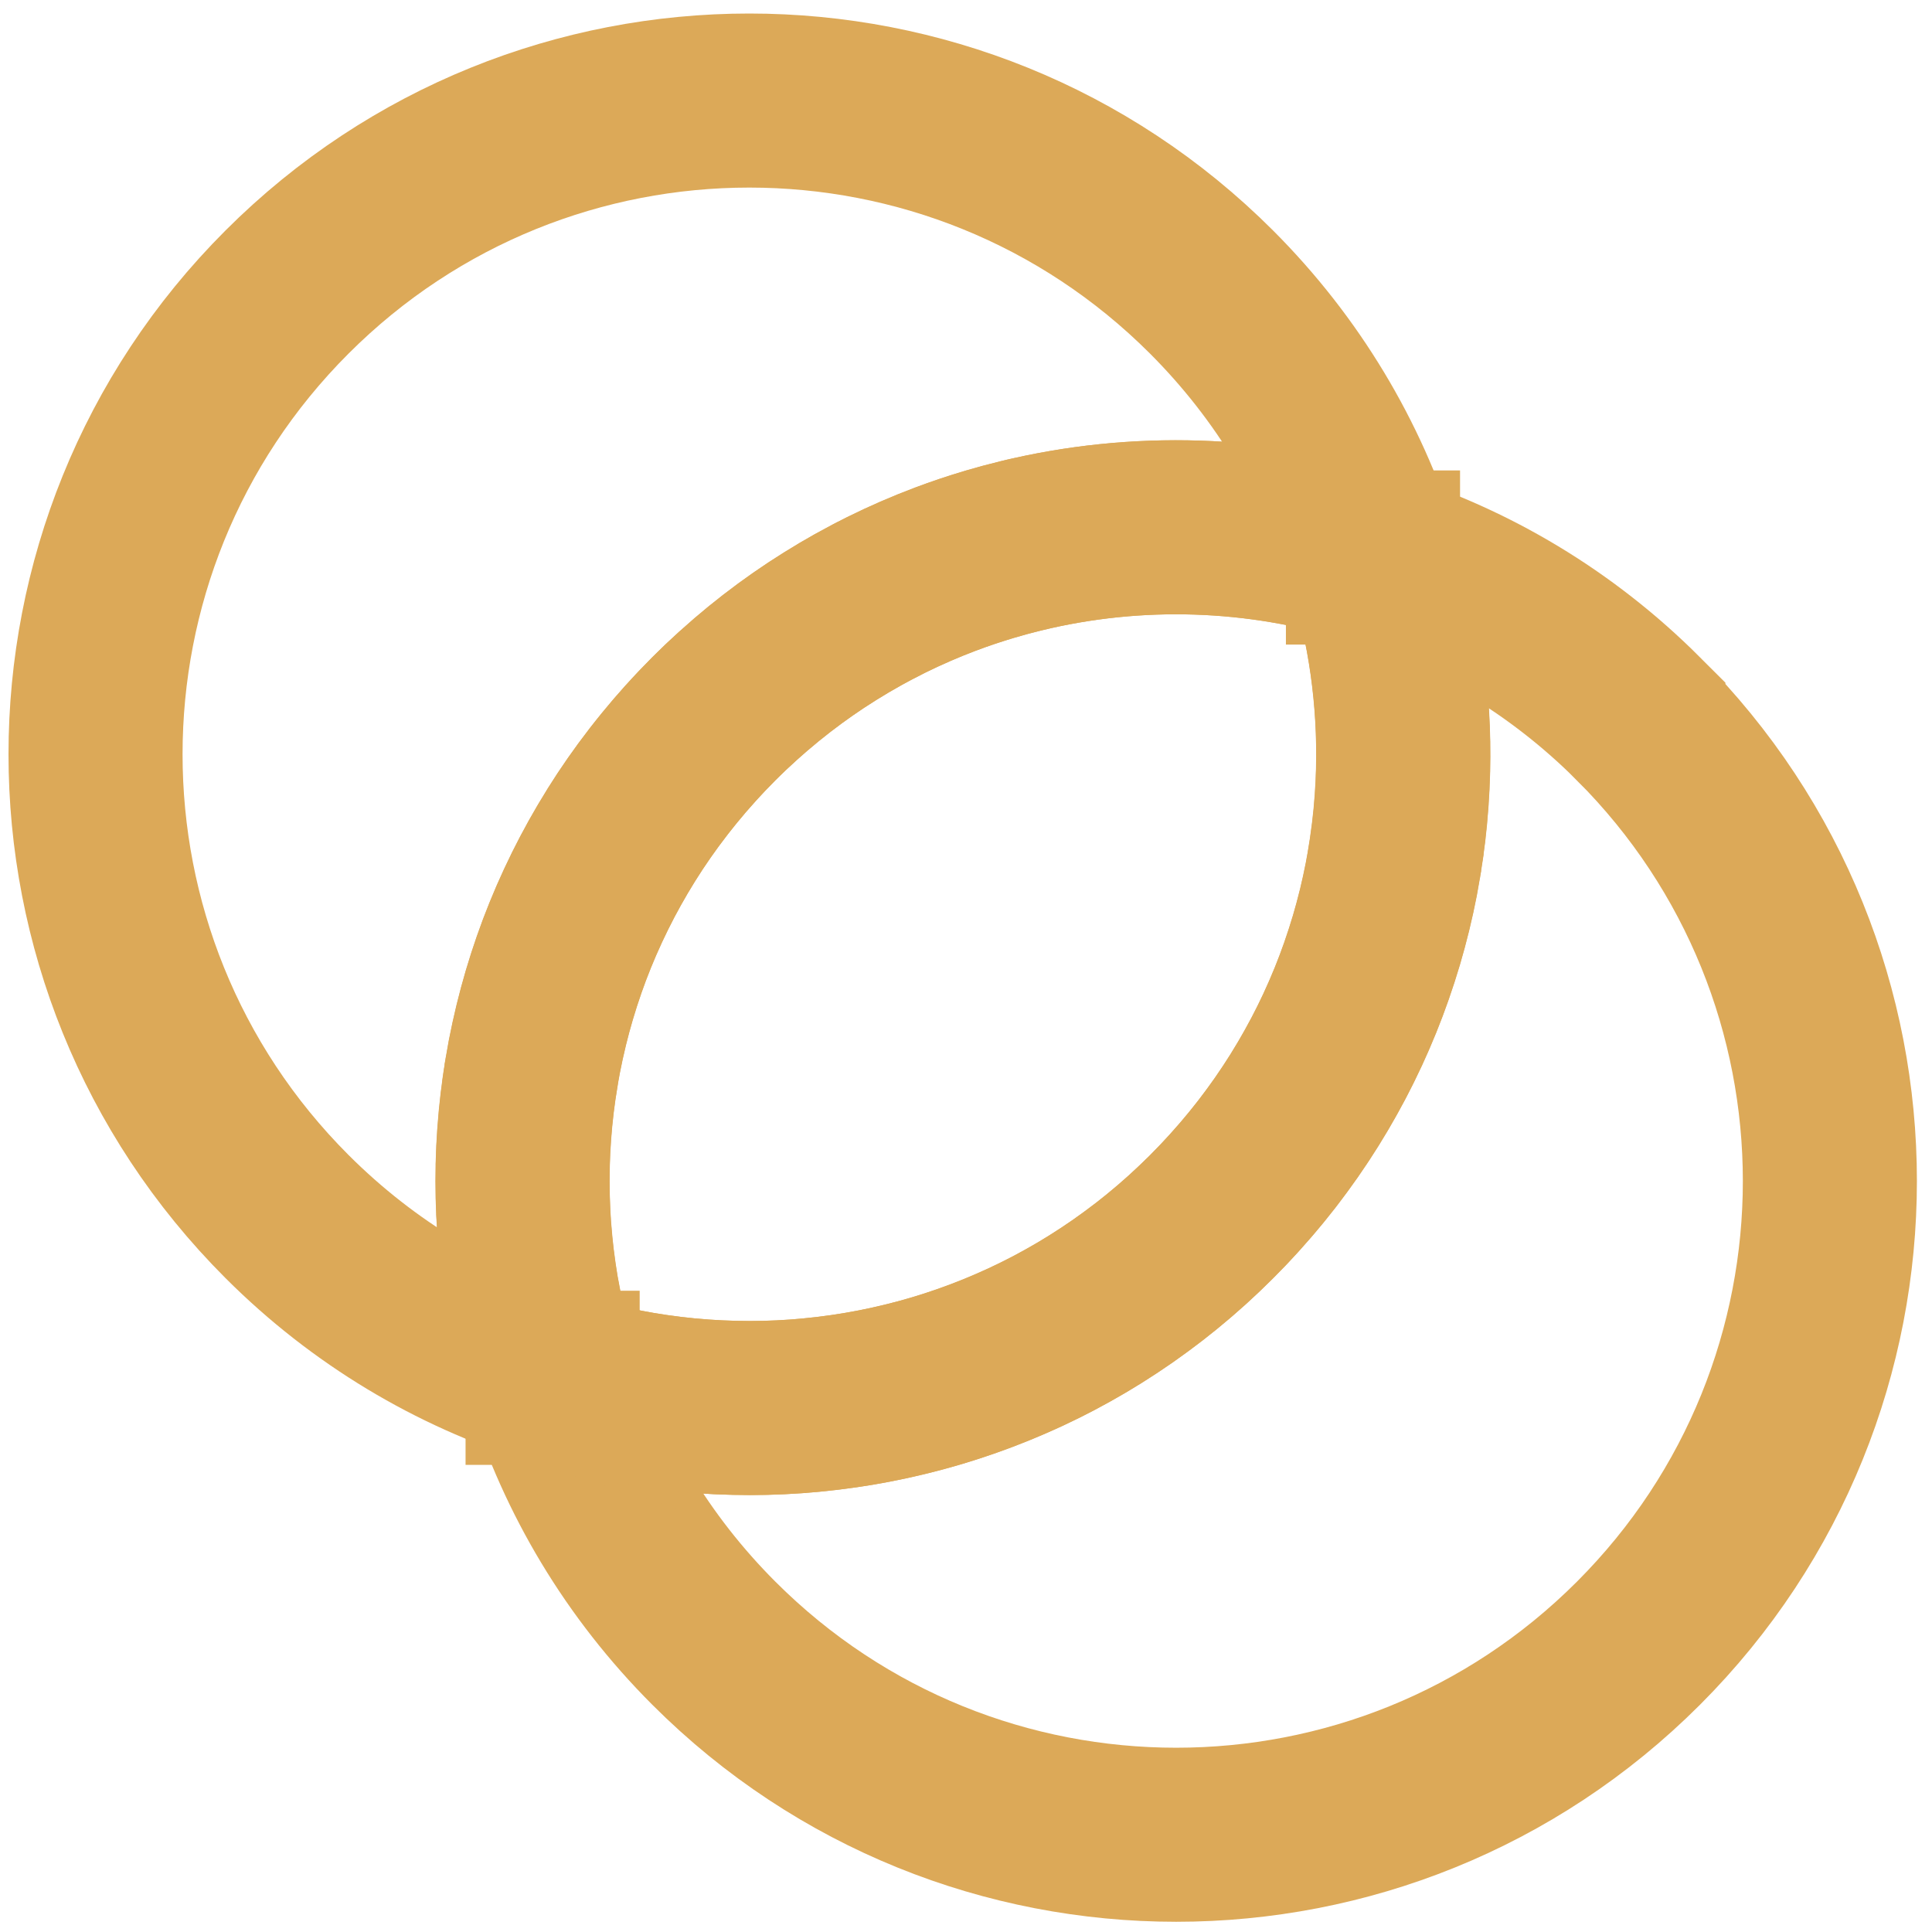
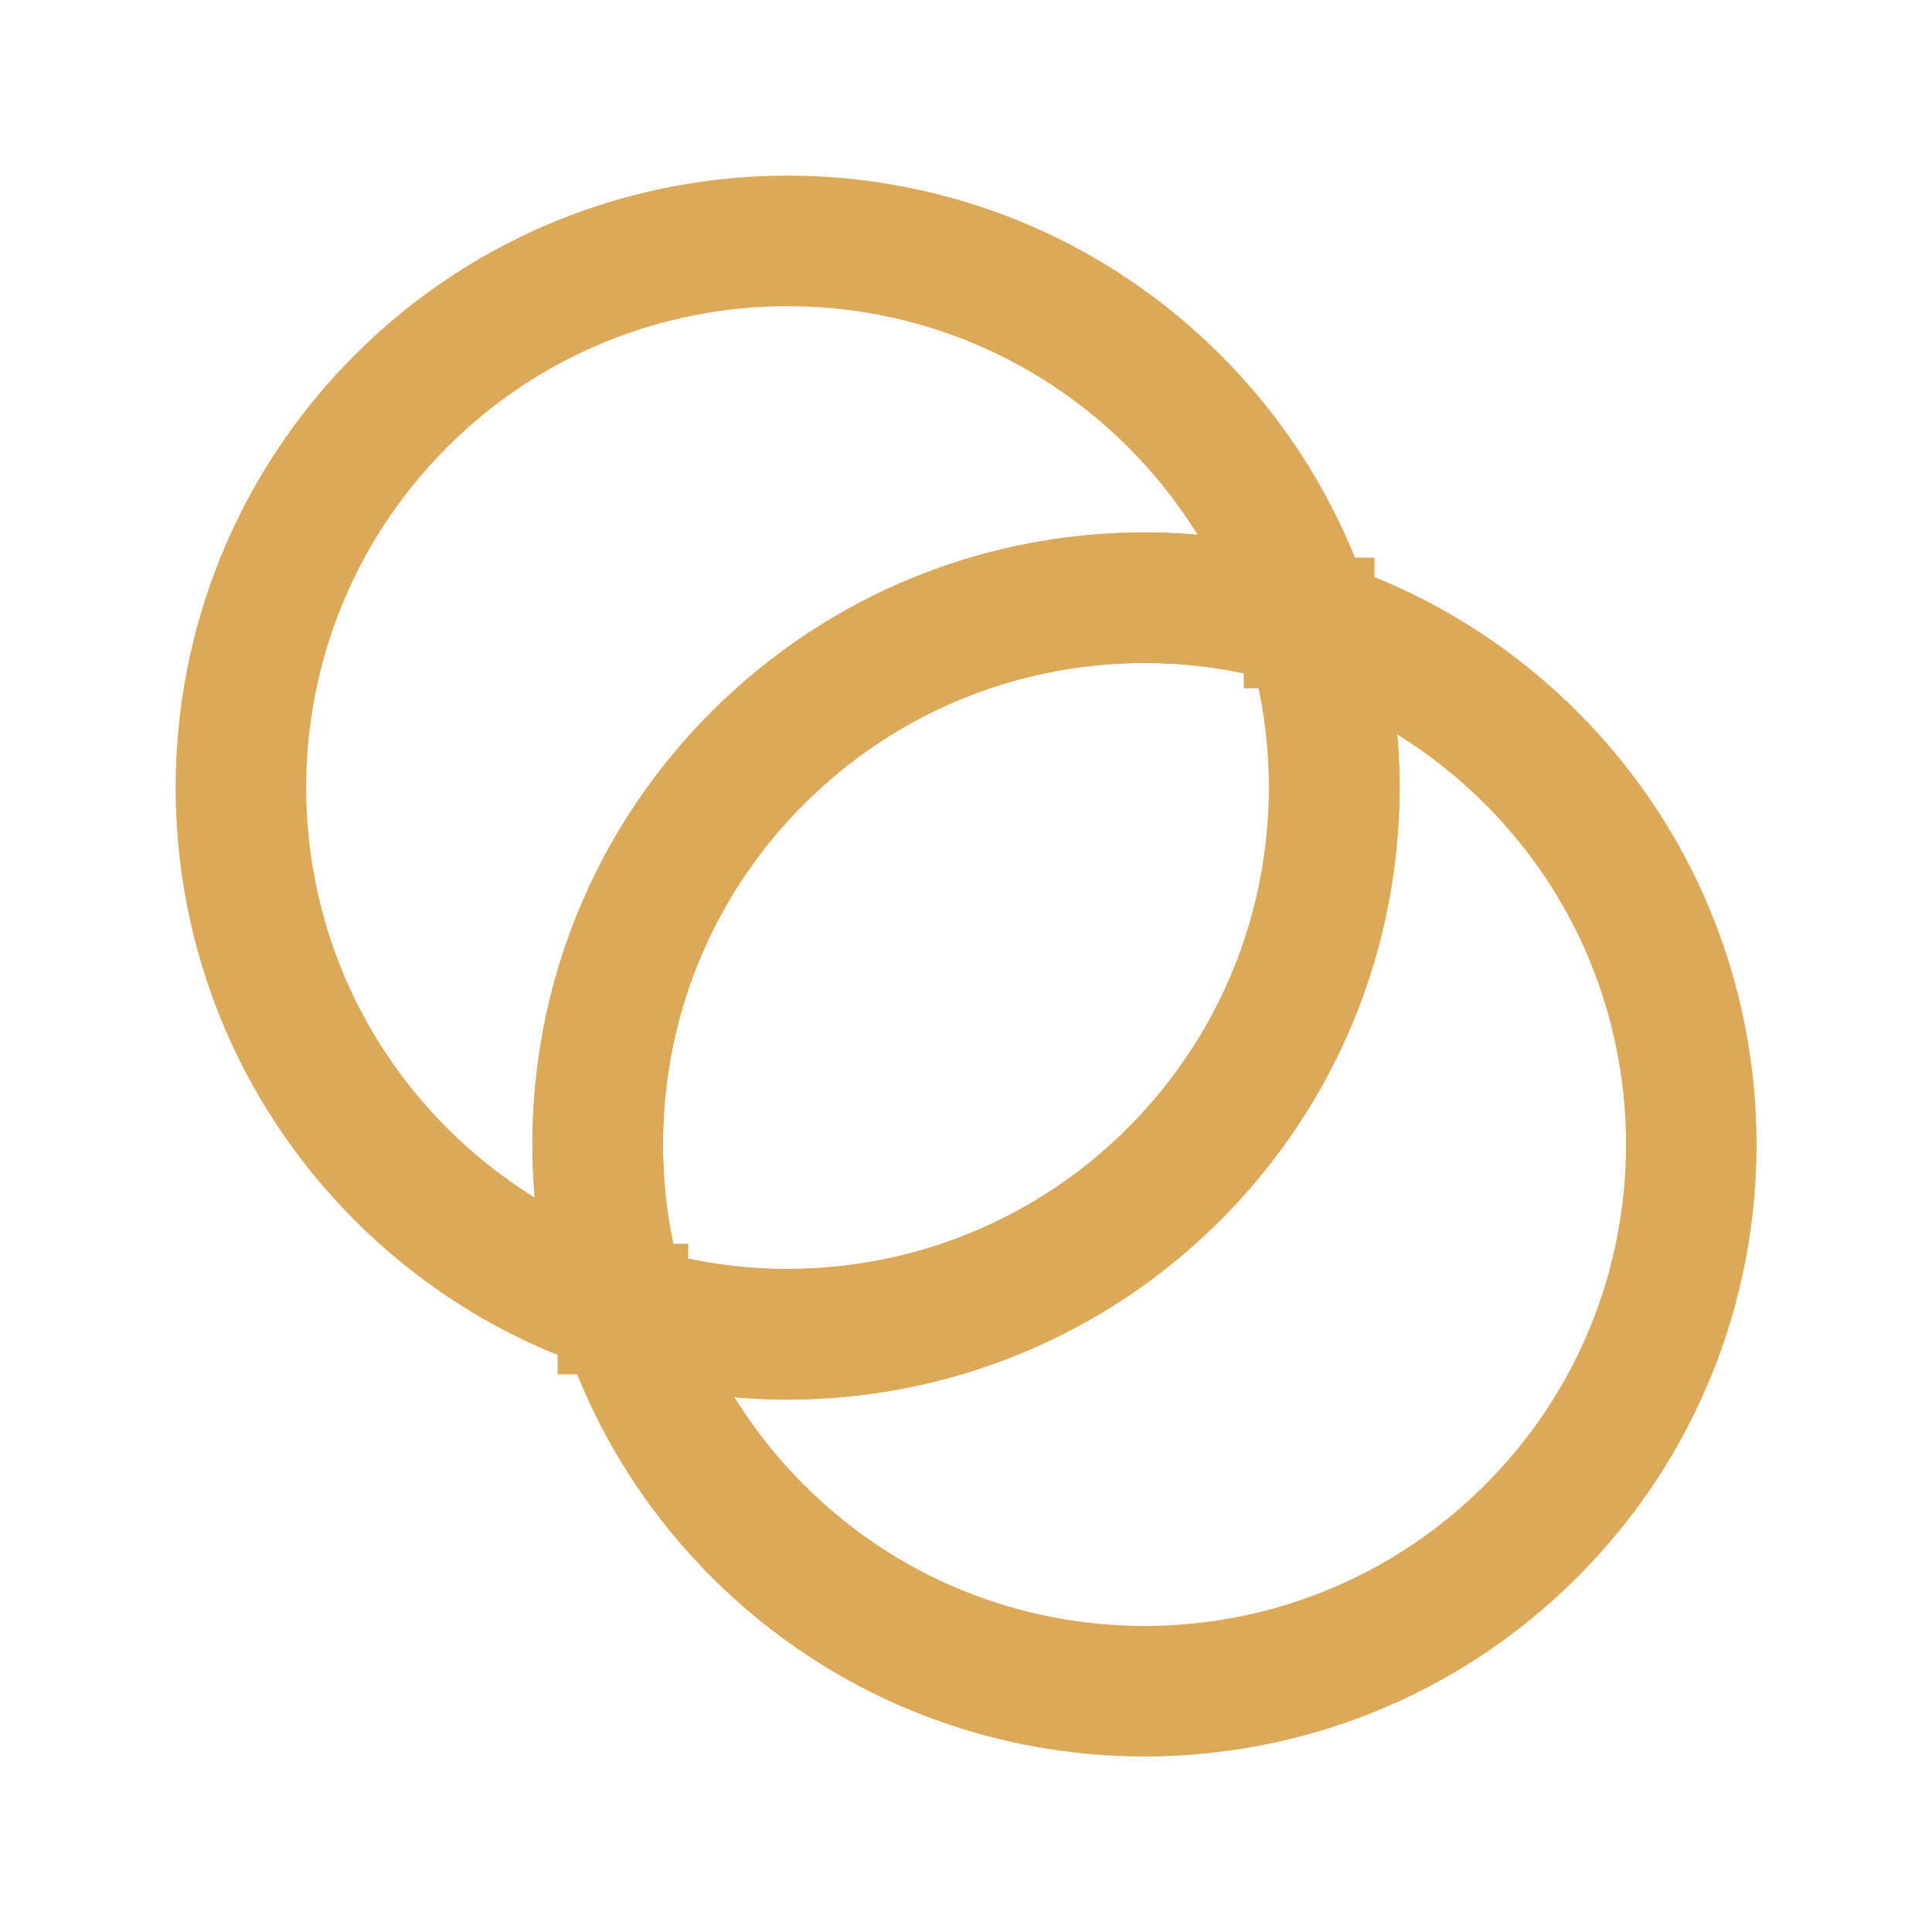
<svg xmlns="http://www.w3.org/2000/svg" id="katman_1" viewBox="0 0 666 666">
  <defs>
-     <style>.cls-1{fill:none;stroke:#dca958;stroke-width:60px;}</style>
+     <style>.cls-1{fill:none;stroke:#dca958;stroke-width:45px;}</style>
  </defs>
  <g id="Rebus">
-     <path class="cls-1" d="M564.79,247.77c-26.52-26.52-58.02-45.04-91.48-55.58,7.48,23.78,10.92,48.54,10.33,73.22,0,.01,0,.02,0,.04-.09,3.57-.26,7.13-.51,10.69,0,.07-.01.14-.02.21-.26,3.53-.59,7.06-1.01,10.58,0,.07-.02.15-.03.22-.21,1.74-.44,3.48-.69,5.22,0,0,0,.01,0,.02-.26,1.78-.54,3.56-.84,5.34,0,.01,0,.02,0,.03-.28,1.68-.59,3.36-.91,5.03-.03.16-.06.32-.09.47-.66,3.37-1.39,6.73-2.2,10.08-.06.23-.11.46-.17.68-.81,3.3-1.7,6.59-2.66,9.86-.07.25-.15.5-.23.75-.44,1.47-.89,2.93-1.36,4.39-.06.18-.11.35-.17.53-.52,1.61-1.06,3.22-1.62,4.82-.08.22-.16.44-.23.66-.49,1.38-.99,2.76-1.5,4.13-.11.3-.23.61-.34.91-.59,1.57-1.2,3.13-1.83,4.68-.04.1-.09.21-.13.31-.58,1.42-1.18,2.84-1.79,4.26-.16.36-.31.73-.47,1.09-.63,1.44-1.28,2.88-1.94,4.32-.03.07-.07.14-.1.22-.69,1.49-1.41,2.98-2.14,4.46-.19.38-.38.76-.56,1.13-.61,1.22-1.22,2.43-1.85,3.63-.15.29-.3.59-.46.88-.76,1.44-1.53,2.87-2.33,4.29-.19.35-.39.7-.59,1.05-.64,1.14-1.29,2.27-1.95,3.4-.23.38-.45.77-.68,1.15-.83,1.4-1.67,2.79-2.53,4.17-.16.26-.33.51-.49.77-.73,1.16-1.47,2.31-2.22,3.46-.27.41-.54.83-.82,1.24-.83,1.25-1.68,2.5-2.54,3.74-.09.13-.18.27-.27.4-.93,1.34-1.89,2.67-2.86,3.99-.3.41-.6.82-.9,1.22-.78,1.05-1.57,2.1-2.37,3.15-.24.31-.48.63-.72.94-1,1.29-2.02,2.56-3.05,3.83-.3.37-.61.74-.91,1.11-.81.98-1.63,1.96-2.46,2.94-.32.37-.64.75-.96,1.12-1.07,1.25-2.16,2.48-3.27,3.71-.26.28-.52.56-.77.85-.91,1-1.82,1.99-2.75,2.97-.36.39-.73.77-1.1,1.16-1.1,1.15-2.21,2.29-3.34,3.42-.08.08-.15.15-.22.23s-.16.15-.24.23c-1.13,1.12-2.26,2.23-3.4,3.32-.39.37-.78.74-1.17,1.11-.97.92-1.96,1.83-2.94,2.73-.29.27-.58.53-.87.8-1.22,1.1-2.45,2.18-3.69,3.25-.39.33-.78.66-1.17,1-.95.81-1.91,1.61-2.87,2.4-.39.32-.78.64-1.16.96-1.25,1.02-2.52,2.02-3.79,3.01-.35.27-.7.53-1.05.8-1,.77-2,1.53-3.01,2.27-.44.33-.88.65-1.32.97-1.26.92-2.52,1.83-3.79,2.72-.25.17-.5.34-.74.51-1.16.8-2.32,1.59-3.48,2.36-.46.31-.92.61-1.38.91-1.07.7-2.14,1.39-3.22,2.07-.33.21-.66.42-.99.63-1.34.84-2.69,1.65-4.04,2.46-.45.27-.9.53-1.35.79-1.03.61-2.07,1.2-3.12,1.79-.43.24-.85.48-1.28.72-1.37.76-2.75,1.51-4.13,2.24-.39.21-.79.41-1.19.62-1.08.56-2.17,1.12-3.26,1.66-.47.23-.93.47-1.4.69-1.41.69-2.83,1.38-4.26,2.04-.24.11-.48.22-.73.33-1.25.57-2.49,1.13-3.75,1.68-.47.21-.94.41-1.41.61-1.23.53-2.45,1.04-3.69,1.55-.28.11-.55.23-.83.34-1.47.59-2.94,1.17-4.42,1.73-.44.17-.88.33-1.31.49-1.18.44-2.37.87-3.55,1.29-.38.13-.76.27-1.14.4-1.5.52-3,1.03-4.51,1.52-.36.12-.72.23-1.07.34-1.23.39-2.47.78-3.71,1.15-.42.12-.83.25-1.25.37-1.54.45-3.09.89-4.64,1.31-.16.04-.32.08-.49.13-1.42.38-2.84.74-4.26,1.09-.41.1-.82.2-1.23.3-1.47.35-2.94.7-4.41,1.02-.11.02-.22.05-.34.08-1.6.35-3.2.68-4.8.99-.37.07-.73.14-1.1.21-1.37.26-2.75.51-4.13.75-.26.05-.53.09-.79.14-1.62.27-3.25.53-4.87.76-.27.04-.53.07-.8.11-1.41.2-2.82.39-4.24.56-.32.04-.63.08-.95.12-1.66.2-3.32.38-4.98.54-.06,0-.12,0-.17.02-1.59.15-3.17.28-4.76.4-.32.02-.64.05-.96.07-3.32.23-6.65.39-9.98.48-.28,0-.57.01-.85.02-1.53.03-3.07.05-4.6.05-.14,0-.29,0-.43,0-1.7,0-3.4-.02-5.1-.06-.19,0-.38-.01-.58-.02-1.53-.04-3.05-.09-4.58-.16-.23-.01-.47-.02-.7-.03-3.38-.16-6.75-.41-10.12-.72-.26-.02-.52-.05-.78-.07-3.36-.33-6.72-.73-10.07-1.21-.24-.03-.48-.07-.71-.1-1.6-.23-3.2-.48-4.8-.75-.07-.01-.13-.02-.2-.03-1.71-.29-3.41-.6-5.12-.93-.16-.03-.33-.06-.49-.1-1.55-.3-3.09-.62-4.64-.96-.18-.04-.37-.08-.55-.12-3.35-.74-6.69-1.55-10-2.44-.22-.06-.44-.12-.66-.18-2.88-.78-5.76-1.62-8.61-2.51,10.54,33.47,29.05,64.96,55.58,91.49,88.01,88.01,230.69,88.01,318.69,0,88.01-88.01,88.01-230.69,0-318.69Z" />
-     <path class="cls-1" d="M187.85,465.87c-.92-3.43-1.77-6.89-2.53-10.35,0-.04-.02-.09-.03-.13-.38-1.73-.74-3.47-1.07-5.21,0-.01,0-.03,0-.04-.68-3.5-1.27-7-1.78-10.52-.01-.09-.03-.18-.04-.28-.5-3.49-.92-6.98-1.26-10.49,0-.1-.02-.21-.03-.31-.33-3.52-.59-7.04-.76-10.56,0-.06,0-.11,0-.17-.08-1.76-.15-3.53-.19-5.29,0,0,0,0,0,0-.08-3.55-.08-7.09,0-10.64,0-.1,0-.2,0-.3.09-3.5.25-6.99.5-10.49,0-.13.02-.26.03-.39.25-3.49.59-6.97,1-10.45.01-.11.03-.22.04-.32.21-1.7.43-3.4.67-5.1,0-.03,0-.07.01-.1.26-1.77.53-3.54.83-5.31,0-.02,0-.04,0-.05.28-1.68.59-3.36.91-5.03.03-.15.06-.3.09-.45.66-3.39,1.4-6.77,2.21-10.13.05-.2.1-.4.14-.59.82-3.34,1.72-6.67,2.69-9.98.06-.19.11-.38.17-.57.46-1.56.94-3.11,1.44-4.66.03-.1.06-.2.09-.29.54-1.66,1.1-3.32,1.67-4.98.04-.12.09-.25.13-.37.53-1.5,1.07-3,1.63-4.5.08-.21.16-.43.24-.64,1.21-3.2,2.5-6.38,3.86-9.53.11-.25.22-.51.33-.76,1.37-3.13,2.81-6.24,4.33-9.32.12-.24.24-.49.36-.73.7-1.41,1.42-2.82,2.15-4.22.07-.13.14-.26.2-.39.81-1.54,1.64-3.07,2.49-4.59.1-.18.21-.37.31-.55.76-1.35,1.53-2.69,2.31-4.03.13-.23.26-.45.4-.68.89-1.51,1.8-3.01,2.73-4.5.02-.03.04-.07.06-.1.89-1.42,1.8-2.83,2.72-4.24.17-.25.33-.51.5-.76,1.92-2.9,3.92-5.76,5.99-8.59.17-.23.34-.47.52-.7.97-1.32,1.96-2.63,2.97-3.93.07-.09.14-.18.21-.28,1.1-1.41,2.21-2.82,3.35-4.21.14-.17.28-.34.42-.51,1.02-1.24,2.05-2.48,3.1-3.71.15-.18.3-.36.46-.54,1.19-1.38,2.39-2.74,3.61-4.1.03-.04.07-.07.1-.11,1.16-1.29,2.35-2.56,3.55-3.83.19-.2.38-.4.57-.6,1.25-1.31,2.51-2.61,3.8-3.9s2.59-2.55,3.9-3.8c.19-.18.39-.37.58-.55,1.28-1.21,2.57-2.41,3.87-3.58.02-.02.05-.04.07-.06,1.37-1.23,2.75-2.45,4.13-3.64.16-.13.31-.27.47-.4,1.26-1.08,2.53-2.14,3.81-3.19.14-.12.28-.23.42-.35,1.42-1.15,2.84-2.29,4.28-3.4.05-.04.09-.07.14-.11,1.36-1.05,2.73-2.08,4.1-3.09.19-.14.38-.28.58-.43,2.87-2.1,5.77-4.13,8.72-6.08.2-.13.4-.26.6-.39,2.97-1.95,5.97-3.83,9-5.62.15-.09.3-.18.45-.27,1.44-.85,2.89-1.68,4.34-2.49.1-.06.2-.11.29-.17,1.58-.88,3.17-1.74,4.76-2.58.03-.01.06-.03.08-.04,1.53-.8,3.06-1.58,4.6-2.35.15-.08.31-.15.46-.23,3.17-1.56,6.37-3.05,9.59-4.45.15-.07.3-.13.45-.2,3.25-1.41,6.53-2.74,9.84-3.99.09-.03.17-.07.26-.1,5.05-1.9,10.15-3.61,15.3-5.14.04-.01.09-.03.13-.04,3.45-1.02,6.92-1.95,10.4-2.81.04,0,.08-.02.12-.03,39.94-9.74,82.04-8.43,121.42,3.96-10.54-33.46-29.05-64.95-55.57-91.48-88.01-88.01-230.69-88.01-318.7,0-88.01,88-88.01,230.69,0,318.7,26.52,26.52,58.02,45.04,91.48,55.58-.92-2.91-1.76-5.84-2.56-8.78-.03-.1-.05-.2-.08-.3Z" />
-     <path class="cls-1" d="M473.31,192.19s0-.02,0-.03c0,0-.02,0-.03,0,0,.01,0,.02,0,.03,0,0,.02,0,.03,0Z" />
-     <path class="cls-1" d="M190.49,474.95s0,.01,0,.02c0,0,.02,0,.02,0,0,0,0-.01,0-.02,0,0-.02,0-.02,0Z" />
-     <path class="cls-1" d="M473.28,192.18c-39.37-12.39-81.48-13.73-121.43-3.99-.04,0-.08.02-.12.03-3.48.85-6.95,1.79-10.4,2.81-.04.01-.09.03-.13.04-5.15,1.53-10.25,3.24-15.3,5.14-.09.03-.17.07-.26.1-3.3,1.25-6.58,2.58-9.84,3.99-.15.07-.3.13-.45.2-3.22,1.4-6.42,2.89-9.59,4.45-.15.08-.31.15-.46.23-1.54.76-3.08,1.55-4.6,2.35-.03.01-.06.03-.08.04-1.6.84-3.18,1.7-4.76,2.58-.1.05-.2.11-.29.17-1.46.81-2.9,1.65-4.34,2.49-.15.09-.3.18-.45.27-3.03,1.8-6.04,3.67-9,5.62-.2.13-.4.26-.6.39-2.94,1.95-5.85,3.97-8.72,6.08-.19.14-.39.28-.58.43-1.38,1.01-2.74,2.04-4.1,3.09-.05.04-.09.07-.14.11-1.44,1.11-2.86,2.25-4.28,3.4-.14.11-.28.23-.42.35-1.28,1.05-2.55,2.11-3.81,3.19-.16.13-.31.27-.47.4-1.39,1.19-2.77,2.41-4.13,3.64-.02.02-.05.04-.07.06-1.3,1.18-2.59,2.37-3.87,3.58-.19.18-.39.37-.58.55-1.31,1.25-2.62,2.52-3.9,3.81-1.29,1.29-2.55,2.59-3.8,3.9-.19.2-.38.4-.57.6-1.2,1.27-2.38,2.54-3.55,3.83-.03.04-.07.07-.1.11-1.22,1.36-2.43,2.72-3.61,4.1-.15.18-.3.36-.46.54-1.05,1.23-2.08,2.46-3.1,3.71-.14.17-.28.34-.42.51-1.13,1.39-2.25,2.8-3.35,4.21-.07.09-.14.18-.21.28-1.01,1.3-1.99,2.61-2.97,3.93-.17.23-.35.47-.52.7-2.07,2.83-4.06,5.69-5.99,8.59-.17.25-.33.51-.5.76-.92,1.4-1.83,2.82-2.72,4.24-.02.03-.04.07-.06.1-.93,1.49-1.84,2.99-2.73,4.5-.13.23-.26.45-.4.68-.79,1.34-1.56,2.68-2.31,4.03-.1.18-.21.37-.31.55-.85,1.52-1.68,3.05-2.49,4.59-.07.13-.14.26-.2.39-.73,1.4-1.45,2.81-2.15,4.22-.12.24-.24.49-.36.73-1.52,3.08-2.96,6.19-4.33,9.32-.11.25-.22.51-.33.76-1.36,3.15-2.65,6.33-3.86,9.53-.08.21-.16.43-.24.64-.56,1.49-1.11,2.99-1.63,4.5-.04.12-.09.25-.13.37-.58,1.65-1.13,3.31-1.67,4.98-.03.1-.06.2-.09.29-.5,1.55-.98,3.1-1.44,4.66-.06.19-.11.38-.17.57-.98,3.31-1.87,6.64-2.69,9.98-.05.2-.1.4-.14.59-.82,3.36-1.55,6.74-2.21,10.13-.03.15-.06.3-.09.45-.32,1.67-.63,3.35-.91,5.03,0,.02,0,.04,0,.05-.3,1.77-.57,3.54-.83,5.31,0,.03,0,.07-.01.1-.24,1.7-.47,3.4-.67,5.1-.01.11-.03.22-.04.32-.41,3.47-.75,6.96-1,10.45,0,.13-.02.26-.03.39-.25,3.49-.41,6.99-.5,10.49,0,.1,0,.2,0,.3-.08,3.54-.08,7.09,0,10.64,0,0,0,0,0,0,.04,1.76.11,3.53.19,5.29,0,.06,0,.11,0,.17.17,3.53.42,7.05.76,10.56,0,.1.02.21.03.31.34,3.5.76,7,1.26,10.49.01.09.03.18.04.28.51,3.52,1.1,7.03,1.78,10.52,0,.01,0,.03,0,.04.34,1.74.69,3.47,1.07,5.21,0,.04.02.09.03.13.76,3.47,1.6,6.92,2.53,10.35.03.1.05.2.08.3.8,2.94,1.66,5.87,2.58,8.79,2.86.9,5.73,1.75,8.62,2.53.22.06.44.12.66.18,3.32.89,6.66,1.7,10,2.44.18.04.37.08.55.12,1.54.33,3.09.65,4.64.96.16.03.33.07.49.1,1.7.33,3.41.64,5.12.93.07.01.13.02.2.03,1.6.27,3.2.52,4.8.75.24.03.48.07.71.1,3.35.48,6.71.88,10.07,1.21.26.03.52.05.78.07,3.37.32,6.74.56,10.12.72.23.01.47.02.7.03,1.53.07,3.05.12,4.58.16.19,0,.38.01.58.02,1.7.04,3.4.06,5.1.06.14,0,.29,0,.43,0,1.53,0,3.07-.02,4.6-.05.28,0,.57-.01.85-.02,3.33-.08,6.66-.24,9.98-.48.32-.02.64-.05.96-.07,1.59-.12,3.17-.25,4.76-.4.06,0,.12,0,.17-.02,1.66-.16,3.32-.34,4.98-.54.32-.04.63-.08.95-.12,1.41-.17,2.83-.36,4.24-.56.27-.04.53-.07.8-.11,1.63-.24,3.25-.49,4.87-.76.26-.04.53-.09.79-.14,1.38-.24,2.75-.49,4.13-.75.37-.07.73-.14,1.1-.21,1.6-.31,3.21-.64,4.8-.99.11-.02.22-.05.34-.08,1.47-.32,2.94-.67,4.41-1.02.41-.1.82-.2,1.23-.3,1.42-.35,2.84-.72,4.26-1.09.16-.04.32-.08.49-.13,1.55-.42,3.1-.86,4.64-1.31.42-.12.83-.25,1.25-.37,1.24-.37,2.47-.75,3.71-1.15.36-.11.72-.22,1.07-.34,1.51-.49,3.01-.99,4.51-1.52.38-.13.76-.27,1.14-.4,1.19-.42,2.37-.85,3.55-1.29.44-.16.88-.33,1.31-.49,1.48-.56,2.95-1.14,4.42-1.73.28-.11.55-.23.83-.34,1.23-.5,2.46-1.02,3.69-1.55.47-.2.94-.41,1.41-.61,1.25-.55,2.5-1.11,3.75-1.68.24-.11.48-.22.73-.33,1.43-.66,2.84-1.35,4.26-2.04.47-.23.93-.46,1.4-.69,1.09-.55,2.18-1.1,3.26-1.66.4-.21.79-.41,1.19-.62,1.38-.73,2.76-1.48,4.13-2.24.43-.24.85-.48,1.28-.72,1.04-.59,2.08-1.18,3.12-1.79.45-.26.9-.53,1.35-.79,1.35-.8,2.7-1.62,4.04-2.46.33-.21.66-.42.99-.63,1.08-.68,2.15-1.37,3.22-2.07.46-.3.92-.61,1.38-.91,1.17-.78,2.33-1.56,3.48-2.36.25-.17.5-.34.74-.51,1.27-.89,2.54-1.8,3.79-2.72.44-.32.88-.65,1.32-.97,1.01-.75,2.01-1.51,3.01-2.27.35-.27.7-.53,1.05-.8,1.27-.99,2.53-1.99,3.79-3.01.39-.32.78-.64,1.16-.96.96-.79,1.92-1.59,2.87-2.4.39-.33.78-.66,1.17-1,1.24-1.07,2.47-2.15,3.69-3.25.29-.26.58-.53.87-.8.99-.9,1.97-1.81,2.94-2.73.39-.37.78-.74,1.17-1.11,1.14-1.09,2.28-2.2,3.4-3.32.08-.08.16-.16.24-.24.07-.07.15-.15.22-.22,1.13-1.13,2.24-2.27,3.34-3.42.37-.38.73-.77,1.1-1.16.93-.98,1.84-1.97,2.75-2.97.26-.28.52-.56.77-.85,1.11-1.23,2.19-2.46,3.27-3.71.32-.37.64-.75.96-1.12.83-.97,1.65-1.95,2.46-2.94.3-.37.61-.74.91-1.11,1.03-1.27,2.05-2.55,3.05-3.83.24-.31.48-.63.72-.94.8-1.04,1.59-2.09,2.37-3.15.3-.41.6-.81.9-1.22.97-1.32,1.92-2.65,2.86-3.99.09-.13.18-.27.27-.4.86-1.24,1.71-2.49,2.54-3.74.27-.41.55-.83.82-1.24.75-1.15,1.49-2.3,2.22-3.46.16-.26.33-.51.49-.77.86-1.38,1.7-2.77,2.53-4.17.23-.38.45-.77.68-1.15.66-1.13,1.31-2.26,1.95-3.4.2-.35.39-.7.59-1.05.79-1.43,1.57-2.86,2.33-4.29.15-.29.3-.59.46-.88.63-1.21,1.25-2.42,1.85-3.63.19-.38.38-.76.56-1.13.73-1.48,1.44-2.97,2.14-4.46.03-.07.07-.14.1-.22.66-1.43,1.31-2.87,1.94-4.32.16-.36.32-.73.47-1.09.61-1.42,1.21-2.83,1.79-4.26.04-.1.09-.21.13-.31.63-1.56,1.24-3.12,1.83-4.68.12-.3.23-.61.34-.91.51-1.37,1.02-2.75,1.5-4.13.08-.22.16-.44.23-.66.56-1.6,1.1-3.21,1.62-4.82.06-.18.11-.35.17-.53.47-1.46.92-2.92,1.36-4.39.07-.25.15-.5.23-.75.96-3.27,1.85-6.56,2.66-9.86.06-.23.11-.46.17-.68.81-3.34,1.55-6.7,2.2-10.08.03-.16.06-.32.09-.47.32-1.67.63-3.35.91-5.03,0-.01,0-.02,0-.03.3-1.78.58-3.56.84-5.34,0,0,0-.01,0-.02.25-1.74.48-3.48.69-5.22,0-.07.02-.15.03-.22.42-3.52.76-7.05,1.01-10.58,0-.07.01-.14.02-.21.25-3.56.42-7.12.51-10.69,0-.01,0-.02,0-.04.59-24.69-2.87-49.45-10.36-73.23Z" />
+     <path class="cls-1" d="M527.79,261.23c-22.18-22.18-48.52-37.67-76.51-46.48,6.26,19.89,9.13,40.6,8.64,61.24,0,0,0,.02,0,.03-.07,2.98-.21,5.96-.43,8.94,0,.06,0,.12-.01.17-.21,2.95-.5,5.91-.85,8.85,0,.06-.02.12-.02.18-.18,1.46-.37,2.91-.58,4.37,0,0,0,.01,0,.02-.22,1.49-.45,2.98-.7,4.47,0,0,0,.02,0,.03-.24,1.41-.49,2.81-.76,4.21-.03.13-.05.26-.08.4-.55,2.82-1.16,5.63-1.84,8.43-.05.19-.09.38-.14.57-.68,2.76-1.42,5.51-2.23,8.25-.06.21-.13.42-.19.63-.37,1.23-.74,2.45-1.13,3.67-.05.15-.09.3-.14.44-.44,1.35-.89,2.69-1.35,4.03-.06.18-.13.37-.2.55-.41,1.16-.83,2.31-1.26,3.46-.1.25-.19.51-.29.76-.5,1.31-1.01,2.62-1.53,3.92-.04.09-.07.17-.11.26-.49,1.19-.99,2.38-1.5,3.56-.13.3-.26.61-.4.91-.53,1.21-1.07,2.41-1.62,3.61-.03.06-.05.12-.08.18-.58,1.25-1.18,2.49-1.79,3.73-.16.32-.31.63-.47.95-.51,1.02-1.02,2.03-1.55,3.04-.13.25-.25.49-.38.74-.63,1.2-1.28,2.4-1.94,3.59-.16.29-.33.58-.49.87-.54.95-1.08,1.9-1.63,2.84-.19.32-.38.64-.57.97-.69,1.17-1.4,2.33-2.12,3.48-.13.22-.27.43-.41.64-.61.97-1.23,1.93-1.86,2.89-.23.35-.45.69-.68,1.04-.7,1.05-1.4,2.09-2.12,3.13-.08.11-.15.22-.23.33-.78,1.12-1.58,2.23-2.39,3.34-.25.34-.5.68-.75,1.02-.65.88-1.31,1.76-1.98,2.63-.2.26-.4.53-.6.79-.84,1.08-1.69,2.14-2.55,3.21-.25.31-.51.62-.76.93-.68.82-1.36,1.64-2.06,2.46-.27.31-.53.63-.8.94-.9,1.04-1.81,2.08-2.73,3.1-.21.24-.43.47-.65.71-.76.83-1.53,1.66-2.3,2.48-.3.32-.61.65-.92.97-.92.96-1.85,1.92-2.79,2.86-.06.06-.12.13-.19.19s-.13.13-.2.19c-.94.94-1.89,1.86-2.85,2.78-.32.31-.65.62-.98.93-.82.77-1.64,1.53-2.46,2.28-.24.22-.48.45-.73.67-1.02.92-2.05,1.82-3.08,2.72-.32.28-.65.56-.98.83-.8.68-1.6,1.35-2.4,2.01-.32.27-.65.54-.97.8-1.05.85-2.1,1.69-3.17,2.52-.29.23-.58.45-.87.67-.84.64-1.68,1.28-2.52,1.9-.37.27-.74.55-1.11.81-1.05.77-2.11,1.53-3.17,2.27-.21.14-.42.29-.62.43-.97.67-1.94,1.33-2.91,1.98-.38.26-.77.51-1.16.76-.89.58-1.79,1.16-2.69,1.73-.28.17-.55.35-.83.53-1.12.7-2.25,1.38-3.38,2.05-.38.22-.75.44-1.13.66-.87.51-1.73,1-2.61,1.5-.36.2-.71.4-1.07.6-1.15.64-2.3,1.26-3.46,1.87-.33.17-.66.34-.99.51-.91.47-1.82.94-2.73,1.39-.39.19-.78.39-1.17.58-1.18.58-2.37,1.15-3.56,1.71-.2.09-.4.18-.61.28-1.04.48-2.09.95-3.13,1.41-.39.17-.79.34-1.18.51-1.02.44-2.05.87-3.08,1.29-.23.09-.46.19-.69.29-1.23.5-2.46.98-3.7,1.45-.37.14-.73.27-1.1.41-.99.37-1.98.73-2.97,1.08-.32.11-.63.23-.95.34-1.25.44-2.51.86-3.77,1.27-.3.1-.6.19-.9.28-1.03.33-2.07.65-3.1.96-.35.1-.7.21-1.04.31-1.29.38-2.58.75-3.88,1.1-.14.04-.27.07-.41.11-1.19.32-2.37.62-3.56.92-.34.08-.69.17-1.03.25-1.23.3-2.46.58-3.69.85-.09.02-.19.04-.28.06-1.34.29-2.68.57-4.02.83-.31.06-.61.12-.92.18-1.15.22-2.3.43-3.45.63-.22.04-.44.08-.66.11-1.36.23-2.72.44-4.08.64-.22.03-.45.06-.67.09-1.18.17-2.36.32-3.54.47-.26.03-.53.07-.79.1-1.39.16-2.77.32-4.16.45-.05,0-.1,0-.14.01-1.33.13-2.65.23-3.98.33-.27.02-.54.04-.8.06-2.78.19-5.56.33-8.35.4-.24,0-.47.01-.71.02-1.28.03-2.57.04-3.85.05-.12,0-.24,0-.36,0-1.42,0-2.84-.02-4.27-.05-.16,0-.32,0-.48-.01-1.28-.03-2.55-.08-3.83-.14-.2,0-.39-.02-.59-.03-2.82-.14-5.64-.34-8.46-.6-.22-.02-.43-.04-.65-.06-2.81-.27-5.62-.61-8.43-1.01-.2-.03-.4-.06-.6-.09-1.34-.2-2.68-.4-4.02-.63-.06,0-.11-.02-.17-.03-1.43-.24-2.86-.5-4.28-.78-.14-.03-.27-.05-.41-.08-1.3-.25-2.59-.52-3.88-.8-.15-.03-.31-.07-.46-.1-2.8-.62-5.59-1.3-8.37-2.04-.18-.05-.37-.1-.55-.15-2.41-.65-4.81-1.35-7.2-2.1,8.81,27.99,24.3,54.33,46.49,76.52,73.61,73.61,192.95,73.61,266.56,0,73.61-73.61,73.61-192.95,0-266.56Z" />
+     <path class="cls-1" d="M212.52,443.66c-.77-2.87-1.48-5.76-2.11-8.66,0-.04-.02-.07-.02-.11-.32-1.45-.62-2.9-.9-4.35,0-.01,0-.02,0-.03-.57-2.92-1.06-5.86-1.49-8.8-.01-.08-.02-.15-.03-.23-.42-2.92-.77-5.84-1.05-8.77,0-.09-.02-.17-.02-.26-.28-2.94-.49-5.89-.63-8.83,0-.05,0-.09,0-.14-.07-1.48-.12-2.95-.16-4.43,0,0,0,0,0,0-.07-2.97-.07-5.93,0-8.9,0-.08,0-.17,0-.25.07-2.93.21-5.85.42-8.77,0-.11.02-.22.02-.33.21-2.92.49-5.83.84-8.74.01-.09.02-.18.03-.27.17-1.42.36-2.85.56-4.27,0-.03,0-.06.01-.08.21-1.48.45-2.96.69-4.44,0-.01,0-.03,0-.04.24-1.4.49-2.81.76-4.21.02-.13.05-.25.07-.38.55-2.84,1.17-5.66,1.85-8.47.04-.17.08-.33.12-.5.69-2.8,1.44-5.58,2.25-8.35.05-.16.1-.32.14-.48.39-1.3.79-2.6,1.21-3.9.03-.08.05-.16.08-.25.45-1.39.92-2.78,1.4-4.16.04-.1.07-.21.11-.31.44-1.26.9-2.51,1.37-3.76.07-.18.13-.36.2-.53,1.01-2.68,2.09-5.33,3.23-7.97.09-.21.18-.42.28-.64,1.14-2.62,2.35-5.22,3.62-7.8.1-.2.2-.41.3-.61.59-1.18,1.19-2.36,1.8-3.53.06-.11.11-.22.17-.33.68-1.29,1.37-2.57,2.08-3.84.09-.15.17-.31.26-.46.63-1.13,1.28-2.25,1.94-3.37.11-.19.22-.38.33-.57.75-1.26,1.51-2.52,2.29-3.76.02-.03.04-.05.05-.08.74-1.19,1.5-2.37,2.28-3.54.14-.21.28-.42.42-.63,1.61-2.42,3.28-4.82,5.01-7.18.14-.2.29-.39.43-.59.81-1.1,1.64-2.2,2.48-3.29.06-.08.12-.15.18-.23.92-1.18,1.85-2.36,2.8-3.52.12-.14.23-.28.35-.43.85-1.04,1.72-2.08,2.6-3.1.13-.15.25-.3.38-.45.99-1.15,2-2.3,3.02-3.43.03-.03.06-.06.09-.09.97-1.08,1.96-2.14,2.97-3.2.16-.17.32-.34.48-.5,1.05-1.1,2.1-2.19,3.18-3.26s2.17-2.13,3.27-3.18c.16-.15.32-.31.49-.46,1.07-1.01,2.15-2.01,3.24-3,.02-.02.04-.04.06-.05,1.14-1.03,2.3-2.05,3.46-3.05.13-.11.26-.22.39-.33,1.05-.9,2.12-1.79,3.19-2.67.12-.1.23-.19.35-.29,1.18-.96,2.38-1.91,3.58-2.84.04-.03.08-.06.12-.09,1.14-.88,2.28-1.74,3.43-2.59.16-.12.32-.24.48-.36,2.4-1.76,4.83-3.45,7.29-5.08.17-.11.33-.22.5-.33,2.48-1.63,4.99-3.2,7.53-4.7.13-.07.25-.15.38-.22,1.21-.71,2.42-1.41,3.63-2.09.08-.05.16-.09.25-.14,1.32-.74,2.65-1.45,3.98-2.16.02-.01.05-.02.07-.04,1.28-.67,2.56-1.32,3.85-1.96.13-.06.26-.13.38-.19,2.65-1.31,5.32-2.55,8.02-3.72.13-.06.25-.11.38-.16,2.72-1.18,5.46-2.29,8.23-3.33.07-.03.15-.05.22-.08,4.22-1.59,8.49-3.02,12.79-4.3.04-.01.07-.02.11-.03,2.88-.85,5.78-1.64,8.7-2.35.03,0,.06-.02.1-.02,33.41-8.15,68.62-7.05,101.56,3.31-8.81-27.99-24.3-54.33-46.48-76.51-73.61-73.61-192.95-73.61-266.56,0-73.61,73.61-73.61,192.95,0,266.56,22.19,22.19,48.53,37.67,76.52,46.49-.77-2.44-1.48-4.88-2.14-7.34-.02-.08-.04-.17-.07-.25Z" />
+     <path class="cls-1" d="M451.28,214.75s0-.02,0-.03c0,0-.02,0-.02,0,0,0,0,.02,0,.03,0,0,.02,0,.02,0Z" />
+     <path class="cls-1" d="M214.72,451.25s0,.01,0,.02c0,0,.01,0,.02,0,0,0,0-.01,0-.02,0,0-.01,0-.02,0Z" />
+     <path class="cls-1" d="M451.26,214.74c-32.93-10.36-68.15-11.48-101.57-3.34-.03,0-.06.02-.1.02-2.91.71-5.81,1.49-8.7,2.35-.04.01-.07.02-.11.03-4.3,1.28-8.57,2.71-12.79,4.3-.07.03-.15.05-.22.08-2.76,1.04-5.51,2.16-8.23,3.33-.13.05-.25.11-.38.16-2.7,1.17-5.37,2.42-8.02,3.72-.13.06-.26.13-.38.19-1.29.64-2.57,1.29-3.85,1.96-.02.01-.05.02-.07.04-1.33.7-2.66,1.42-3.98,2.16-.08.05-.16.09-.25.14-1.22.68-2.43,1.38-3.63,2.09-.13.07-.25.15-.38.22-2.54,1.5-5.05,3.07-7.53,4.7-.17.11-.33.22-.5.33-2.46,1.63-4.89,3.32-7.29,5.08-.16.12-.32.24-.48.36-1.15.85-2.3,1.71-3.43,2.59-.04.03-.08.06-.12.09-1.2.93-2.39,1.88-3.58,2.84-.12.1-.24.19-.35.29-1.07.88-2.13,1.76-3.19,2.67-.13.11-.26.22-.39.33-1.16,1-2.32,2.01-3.46,3.05-.02.02-.04.04-.06.05-1.09.98-2.17,1.99-3.24,3-.16.15-.33.31-.49.46-1.1,1.05-2.19,2.11-3.27,3.18-1.08,1.08-2.13,2.16-3.18,3.26-.16.17-.32.33-.48.5-1,1.06-1.99,2.12-2.97,3.2-.03.03-.06.06-.09.09-1.02,1.13-2.03,2.28-3.02,3.43-.13.15-.25.3-.38.45-.88,1.03-1.74,2.06-2.6,3.1-.12.14-.23.28-.35.43-.95,1.17-1.88,2.34-2.8,3.52-.06.08-.12.15-.18.23-.84,1.09-1.67,2.19-2.48,3.29-.14.2-.29.39-.43.59-1.73,2.36-3.4,4.76-5.01,7.18-.14.21-.28.42-.42.63-.77,1.17-1.53,2.35-2.28,3.54-.02.03-.04.05-.05.08-.78,1.25-1.54,2.5-2.29,3.76-.11.19-.22.38-.33.57-.66,1.12-1.3,2.24-1.94,3.37-.09.15-.17.31-.26.46-.71,1.27-1.4,2.55-2.08,3.84-.06.11-.11.22-.17.33-.61,1.17-1.21,2.35-1.8,3.53-.1.2-.2.41-.3.61-1.27,2.58-2.48,5.18-3.62,7.8-.09.21-.18.42-.28.64-1.14,2.64-2.22,5.29-3.23,7.97-.07.18-.13.36-.2.53-.47,1.25-.93,2.5-1.37,3.76-.04.1-.07.21-.11.31-.48,1.38-.95,2.77-1.4,4.16-.03.08-.05.16-.08.25-.42,1.3-.82,2.6-1.21,3.9-.05.16-.1.32-.14.48-.82,2.77-1.57,5.55-2.25,8.35-.04.17-.08.33-.12.5-.68,2.81-1.3,5.64-1.85,8.47-.02.13-.05.25-.07.38-.27,1.4-.52,2.8-.76,4.21,0,.01,0,.03,0,.04-.25,1.48-.48,2.96-.69,4.44,0,.03,0,.06-.01.08-.2,1.42-.39,2.84-.56,4.27-.01.09-.02.18-.03.27-.35,2.91-.63,5.82-.84,8.74,0,.11-.02.22-.02.33-.21,2.92-.35,5.85-.42,8.77,0,.08,0,.17,0,.25-.07,2.97-.07,5.93,0,8.9,0,0,0,0,0,0,.04,1.48.09,2.95.16,4.43,0,.05,0,.09,0,.14.14,2.95.35,5.89.63,8.83,0,.09.02.17.02.26.28,2.93.63,5.85,1.05,8.77.01.08.02.15.03.23.43,2.94.92,5.88,1.49,8.8,0,.01,0,.02,0,.03.28,1.45.58,2.91.9,4.35,0,.04.02.07.02.11.63,2.9,1.34,5.79,2.11,8.66.02.08.04.17.07.25.67,2.46,1.39,4.91,2.16,7.35,2.39.75,4.79,1.47,7.21,2.12.18.05.37.1.55.15,2.78.74,5.57,1.43,8.37,2.04.15.03.31.07.46.1,1.29.28,2.58.55,3.88.8.14.03.27.05.41.08,1.42.27,2.85.53,4.28.78.06,0,.11.02.17.03,1.34.22,2.68.43,4.02.63.2.03.4.06.6.09,2.8.4,5.61.74,8.43,1.01.22.02.43.04.65.06,2.82.26,5.64.47,8.46.6.2,0,.39.02.59.03,1.28.06,2.55.1,3.83.14.16,0,.32,0,.48.01,1.42.03,2.84.05,4.27.05.12,0,.24,0,.36,0,1.28,0,2.57-.02,3.85-.05.24,0,.47,0,.71-.02,2.78-.07,5.57-.2,8.35-.4.27-.02.54-.04.8-.06,1.33-.1,2.65-.21,3.98-.33.05,0,.1,0,.14-.01,1.39-.13,2.78-.28,4.16-.45.26-.03.53-.06.79-.1,1.18-.14,2.36-.3,3.54-.47.22-.03.45-.06.67-.09,1.36-.2,2.72-.41,4.08-.64.22-.04.44-.08.66-.11,1.15-.2,2.3-.41,3.45-.63.31-.06.61-.12.92-.18,1.34-.26,2.68-.54,4.02-.83.09-.02.19-.04.28-.06,1.23-.27,2.46-.56,3.69-.85.34-.08.69-.17,1.03-.25,1.19-.29,2.38-.6,3.56-.92.14-.04.27-.07.41-.11,1.3-.35,2.59-.72,3.88-1.1.35-.1.7-.21,1.04-.31,1.04-.31,2.07-.63,3.1-.96.3-.1.6-.19.9-.28,1.26-.41,2.52-.83,3.77-1.27.32-.11.64-.23.95-.34.99-.35,1.98-.71,2.97-1.08.37-.14.73-.27,1.1-.41,1.24-.47,2.47-.95,3.7-1.45.23-.09.46-.19.69-.29,1.03-.42,2.06-.85,3.08-1.29.39-.17.79-.34,1.18-.51,1.05-.46,2.09-.93,3.13-1.41.2-.09.4-.18.61-.28,1.19-.55,2.38-1.13,3.56-1.71.39-.19.78-.39,1.17-.58.91-.46,1.82-.92,2.73-1.39.33-.17.66-.34.99-.51,1.16-.61,2.31-1.24,3.46-1.87.36-.2.71-.4,1.07-.6.87-.49,1.74-.99,2.61-1.5.38-.22.76-.44,1.13-.66,1.13-.67,2.26-1.36,3.38-2.05.28-.17.55-.35.83-.53.9-.57,1.8-1.14,2.69-1.73.39-.25.77-.51,1.16-.76.98-.65,1.95-1.31,2.91-1.98.21-.14.42-.28.62-.43,1.06-.74,2.12-1.5,3.17-2.27.37-.27.74-.54,1.11-.81.84-.63,1.68-1.26,2.52-1.9.29-.22.58-.44.87-.67,1.06-.83,2.12-1.67,3.17-2.52.33-.26.65-.53.97-.8.8-.66,1.6-1.33,2.4-2.01.33-.28.65-.55.98-.83,1.04-.89,2.06-1.8,3.08-2.72.24-.22.49-.45.73-.67.83-.75,1.65-1.51,2.46-2.28.33-.31.65-.62.98-.93.96-.91,1.91-1.84,2.85-2.78.07-.07.13-.13.2-.2.06-.06.12-.13.18-.19.94-.95,1.87-1.9,2.79-2.86.31-.32.61-.64.92-.97.78-.82,1.54-1.65,2.3-2.48.21-.24.43-.47.65-.71.93-1.03,1.83-2.06,2.73-3.1.27-.31.53-.63.8-.94.69-.81,1.38-1.63,2.06-2.46.25-.31.51-.62.76-.93.86-1.06,1.71-2.13,2.55-3.21.2-.26.4-.53.6-.79.67-.87,1.33-1.75,1.98-2.63.25-.34.5-.68.75-1.02.81-1.11,1.61-2.22,2.39-3.34.08-.11.15-.22.23-.33.72-1.04,1.43-2.08,2.12-3.13.23-.35.46-.69.68-1.04.63-.96,1.25-1.93,1.86-2.89.14-.21.27-.43.41-.64.72-1.16,1.42-2.32,2.12-3.48.19-.32.38-.64.57-.97.55-.94,1.1-1.89,1.63-2.84.16-.29.33-.58.49-.87.66-1.19,1.31-2.39,1.94-3.59.13-.25.26-.49.38-.74.53-1.01,1.04-2.02,1.55-3.04.16-.32.32-.63.47-.95.61-1.24,1.21-2.48,1.79-3.73.03-.06.05-.12.08-.18.55-1.2,1.09-2.4,1.62-3.61.13-.3.26-.61.4-.91.51-1.18,1.01-2.37,1.5-3.56.04-.09.07-.17.11-.26.53-1.3,1.04-2.61,1.53-3.92.1-.25.19-.51.29-.76.43-1.15.85-2.3,1.26-3.46.06-.18.13-.37.2-.55.47-1.34.92-2.68,1.35-4.03.05-.15.09-.3.14-.44.39-1.22.77-2.44,1.13-3.67.06-.21.13-.42.19-.63.81-2.74,1.55-5.49,2.23-8.25.05-.19.09-.38.14-.57.68-2.8,1.29-5.61,1.84-8.43.03-.13.05-.26.08-.4.27-1.4.53-2.8.76-4.21,0,0,0-.02,0-.03.25-1.49.48-2.97.7-4.47,0,0,0-.01,0-.02.21-1.45.4-2.91.58-4.37,0-.06.02-.12.02-.18.35-2.94.63-5.89.85-8.85,0-.06,0-.12.01-.17.21-2.98.35-5.96.43-8.94,0,0,0-.02,0-.03.49-20.65-2.4-41.36-8.66-61.25Z" />
  </g>
</svg>
